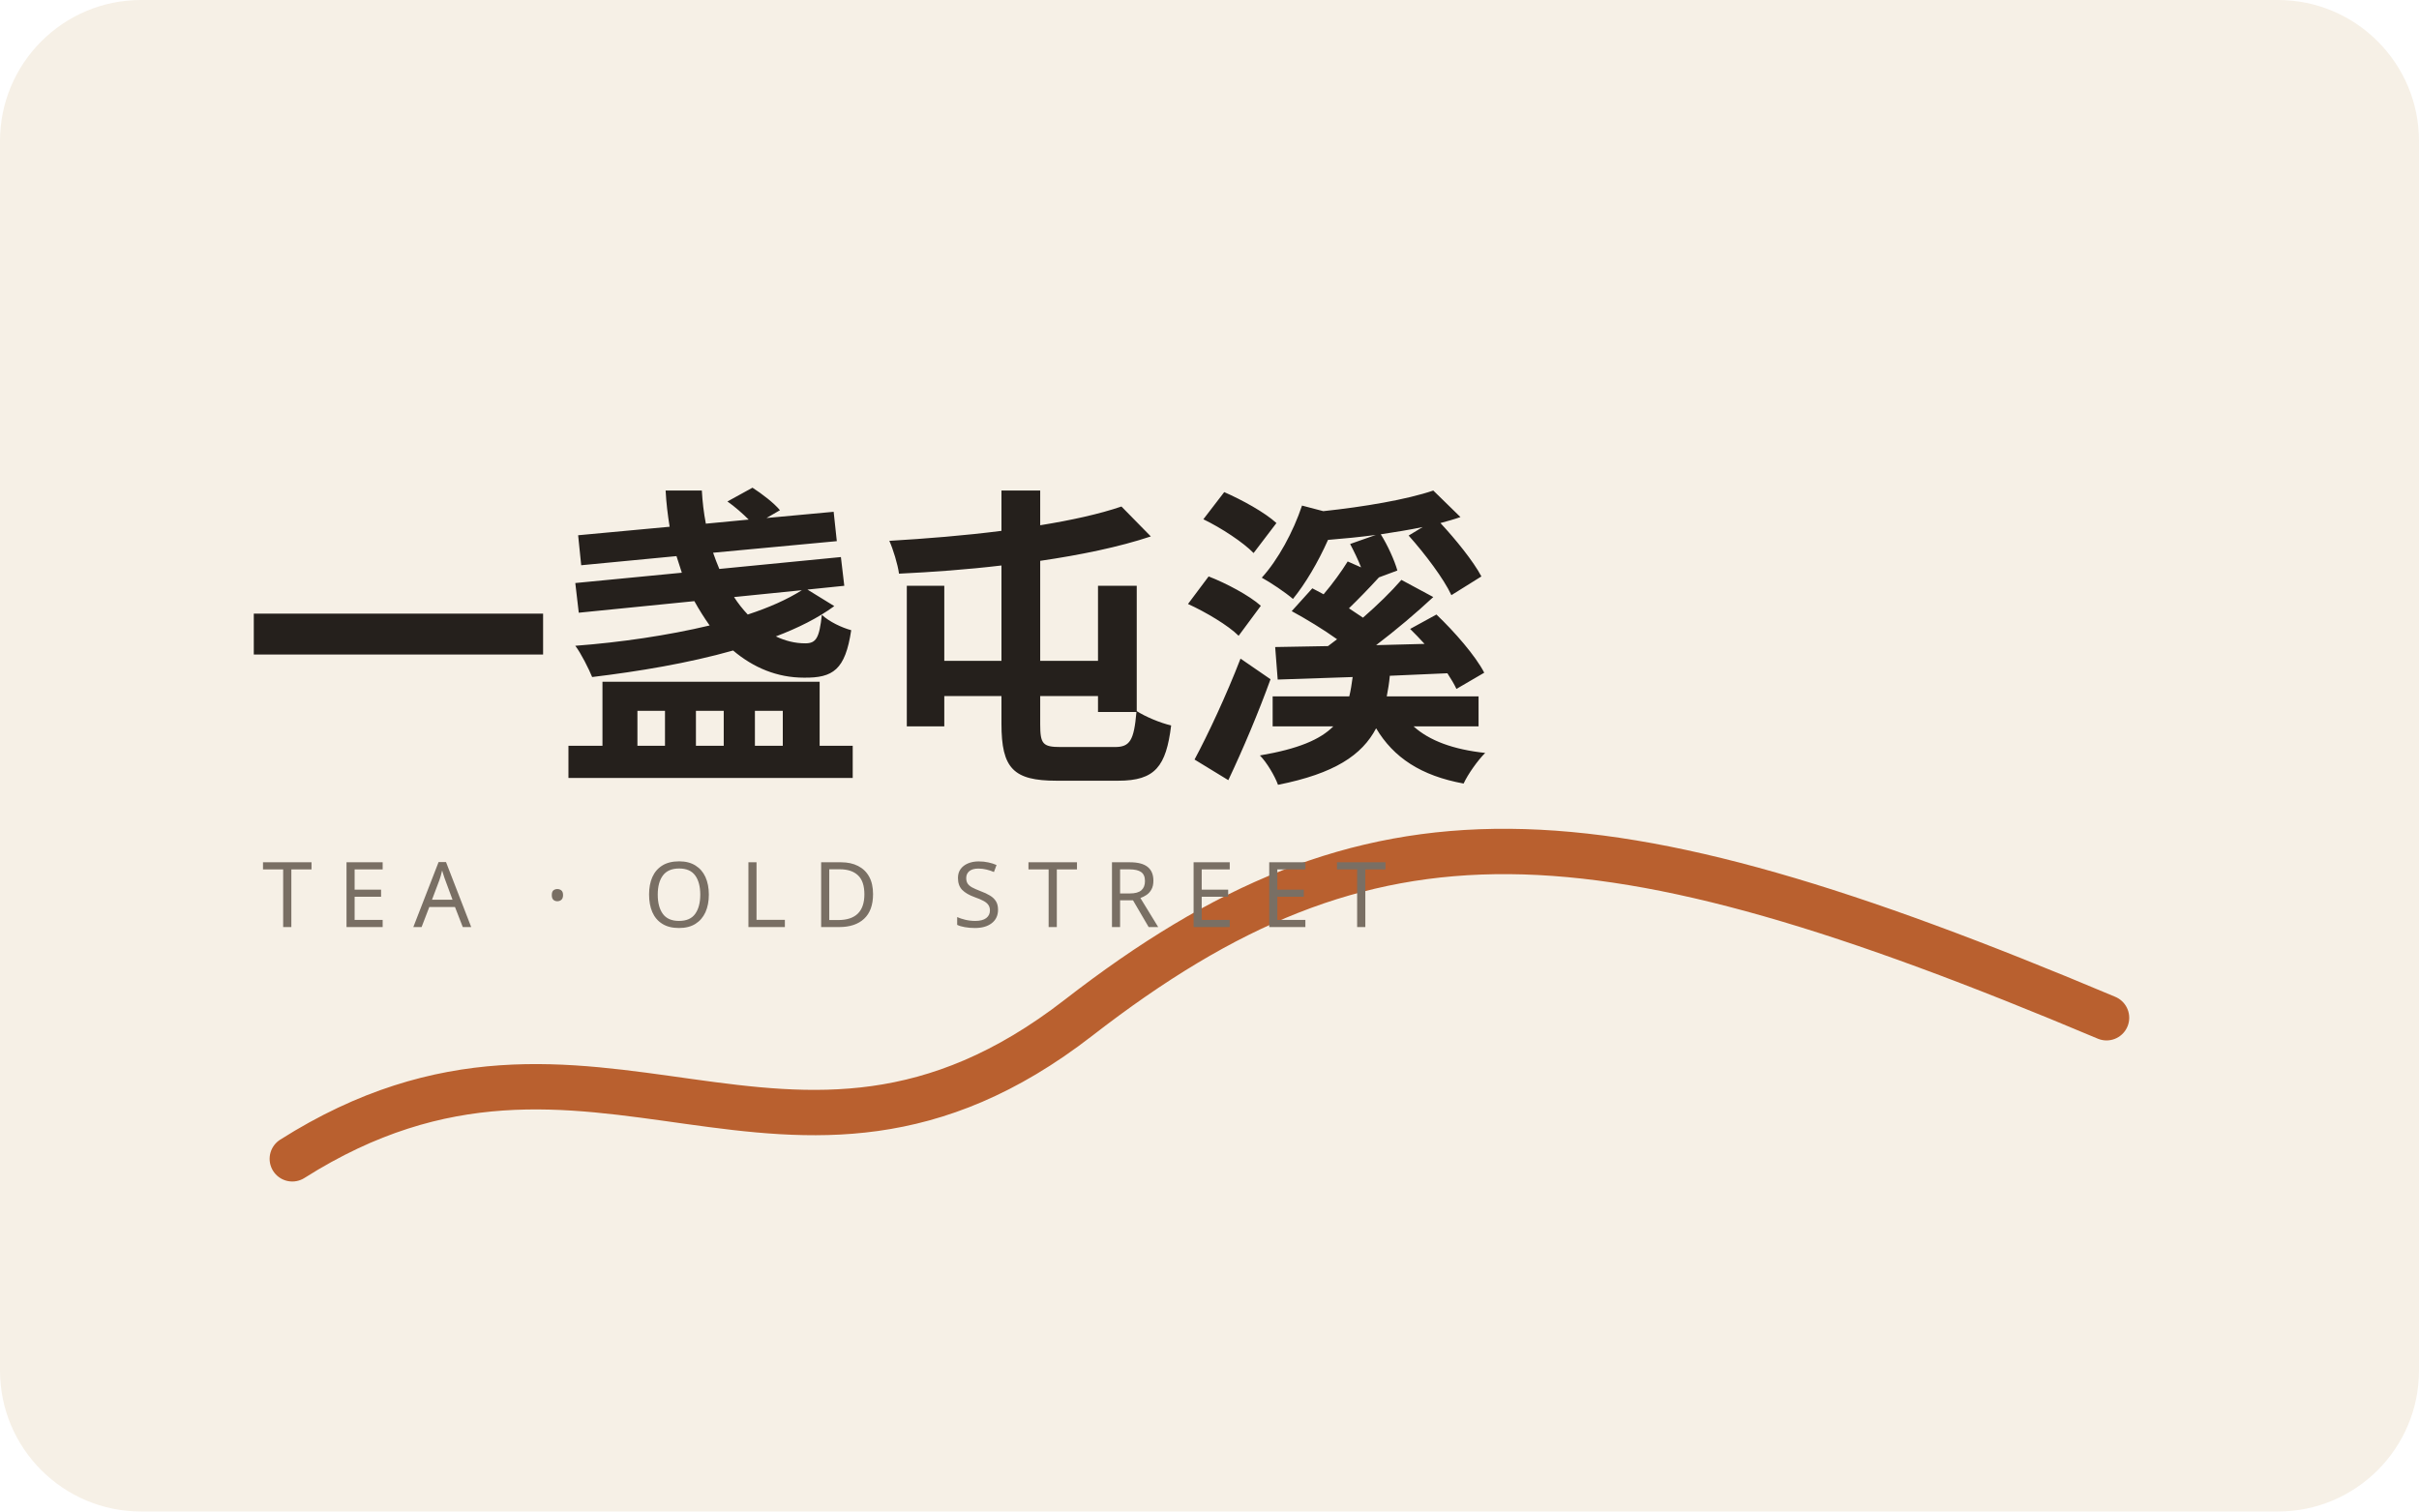
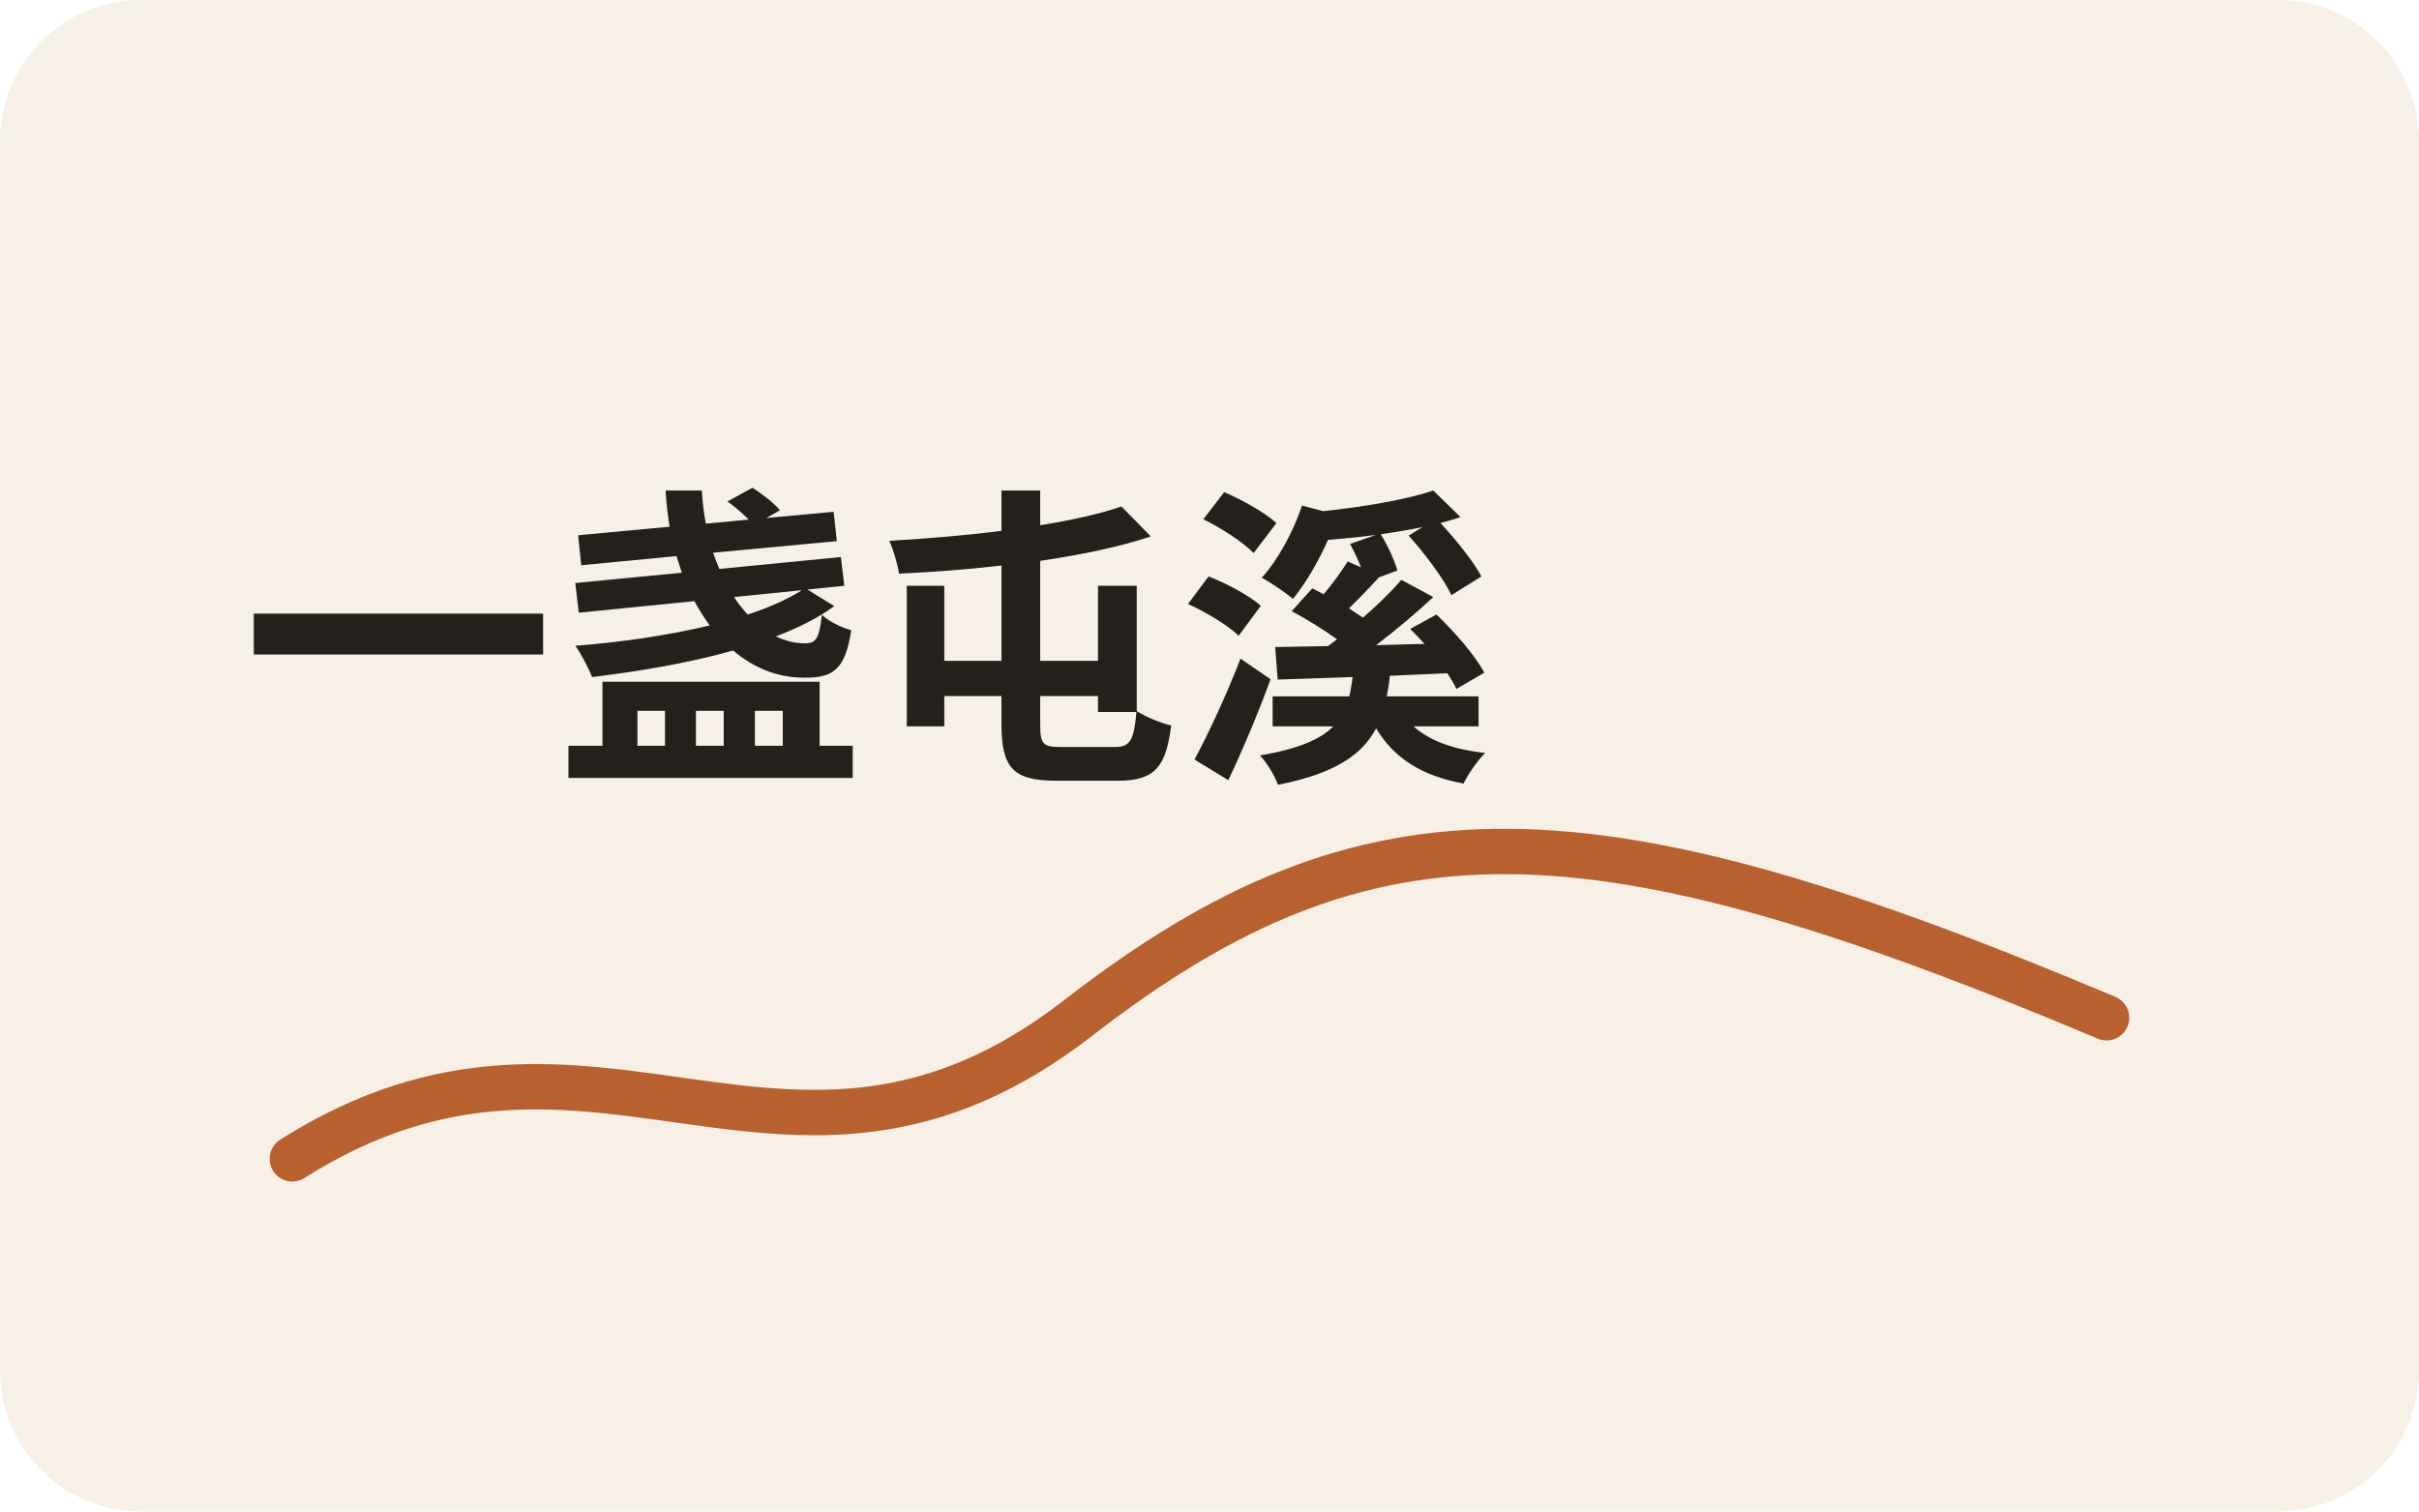
<svg xmlns="http://www.w3.org/2000/svg" viewBox="0 0 480 300" role="img" aria-labelledby="title desc">
  <rect width="480" height="300" rx="28" fill="#f6f0e6" />
  <path d="M58 230C118 192 156 247 214 202S316 159 418 202" fill="none" stroke="#b9602f" stroke-width="9" stroke-linecap="round" />
-   <text x="48" y="150" fill="#25201c" font-size="62" font-family="serif" font-weight="700">一盏屯溪</text>
-   <text x="52" y="184" fill="#796f64" font-size="18" font-family="sans-serif" letter-spacing="5">TEA · OLD STREET</text>
+   <text x="48" y="150" fill="#25201c" font-size="62" font-family="serif" font-weight="700">
+     一盏屯溪
+   </text>
</svg>
